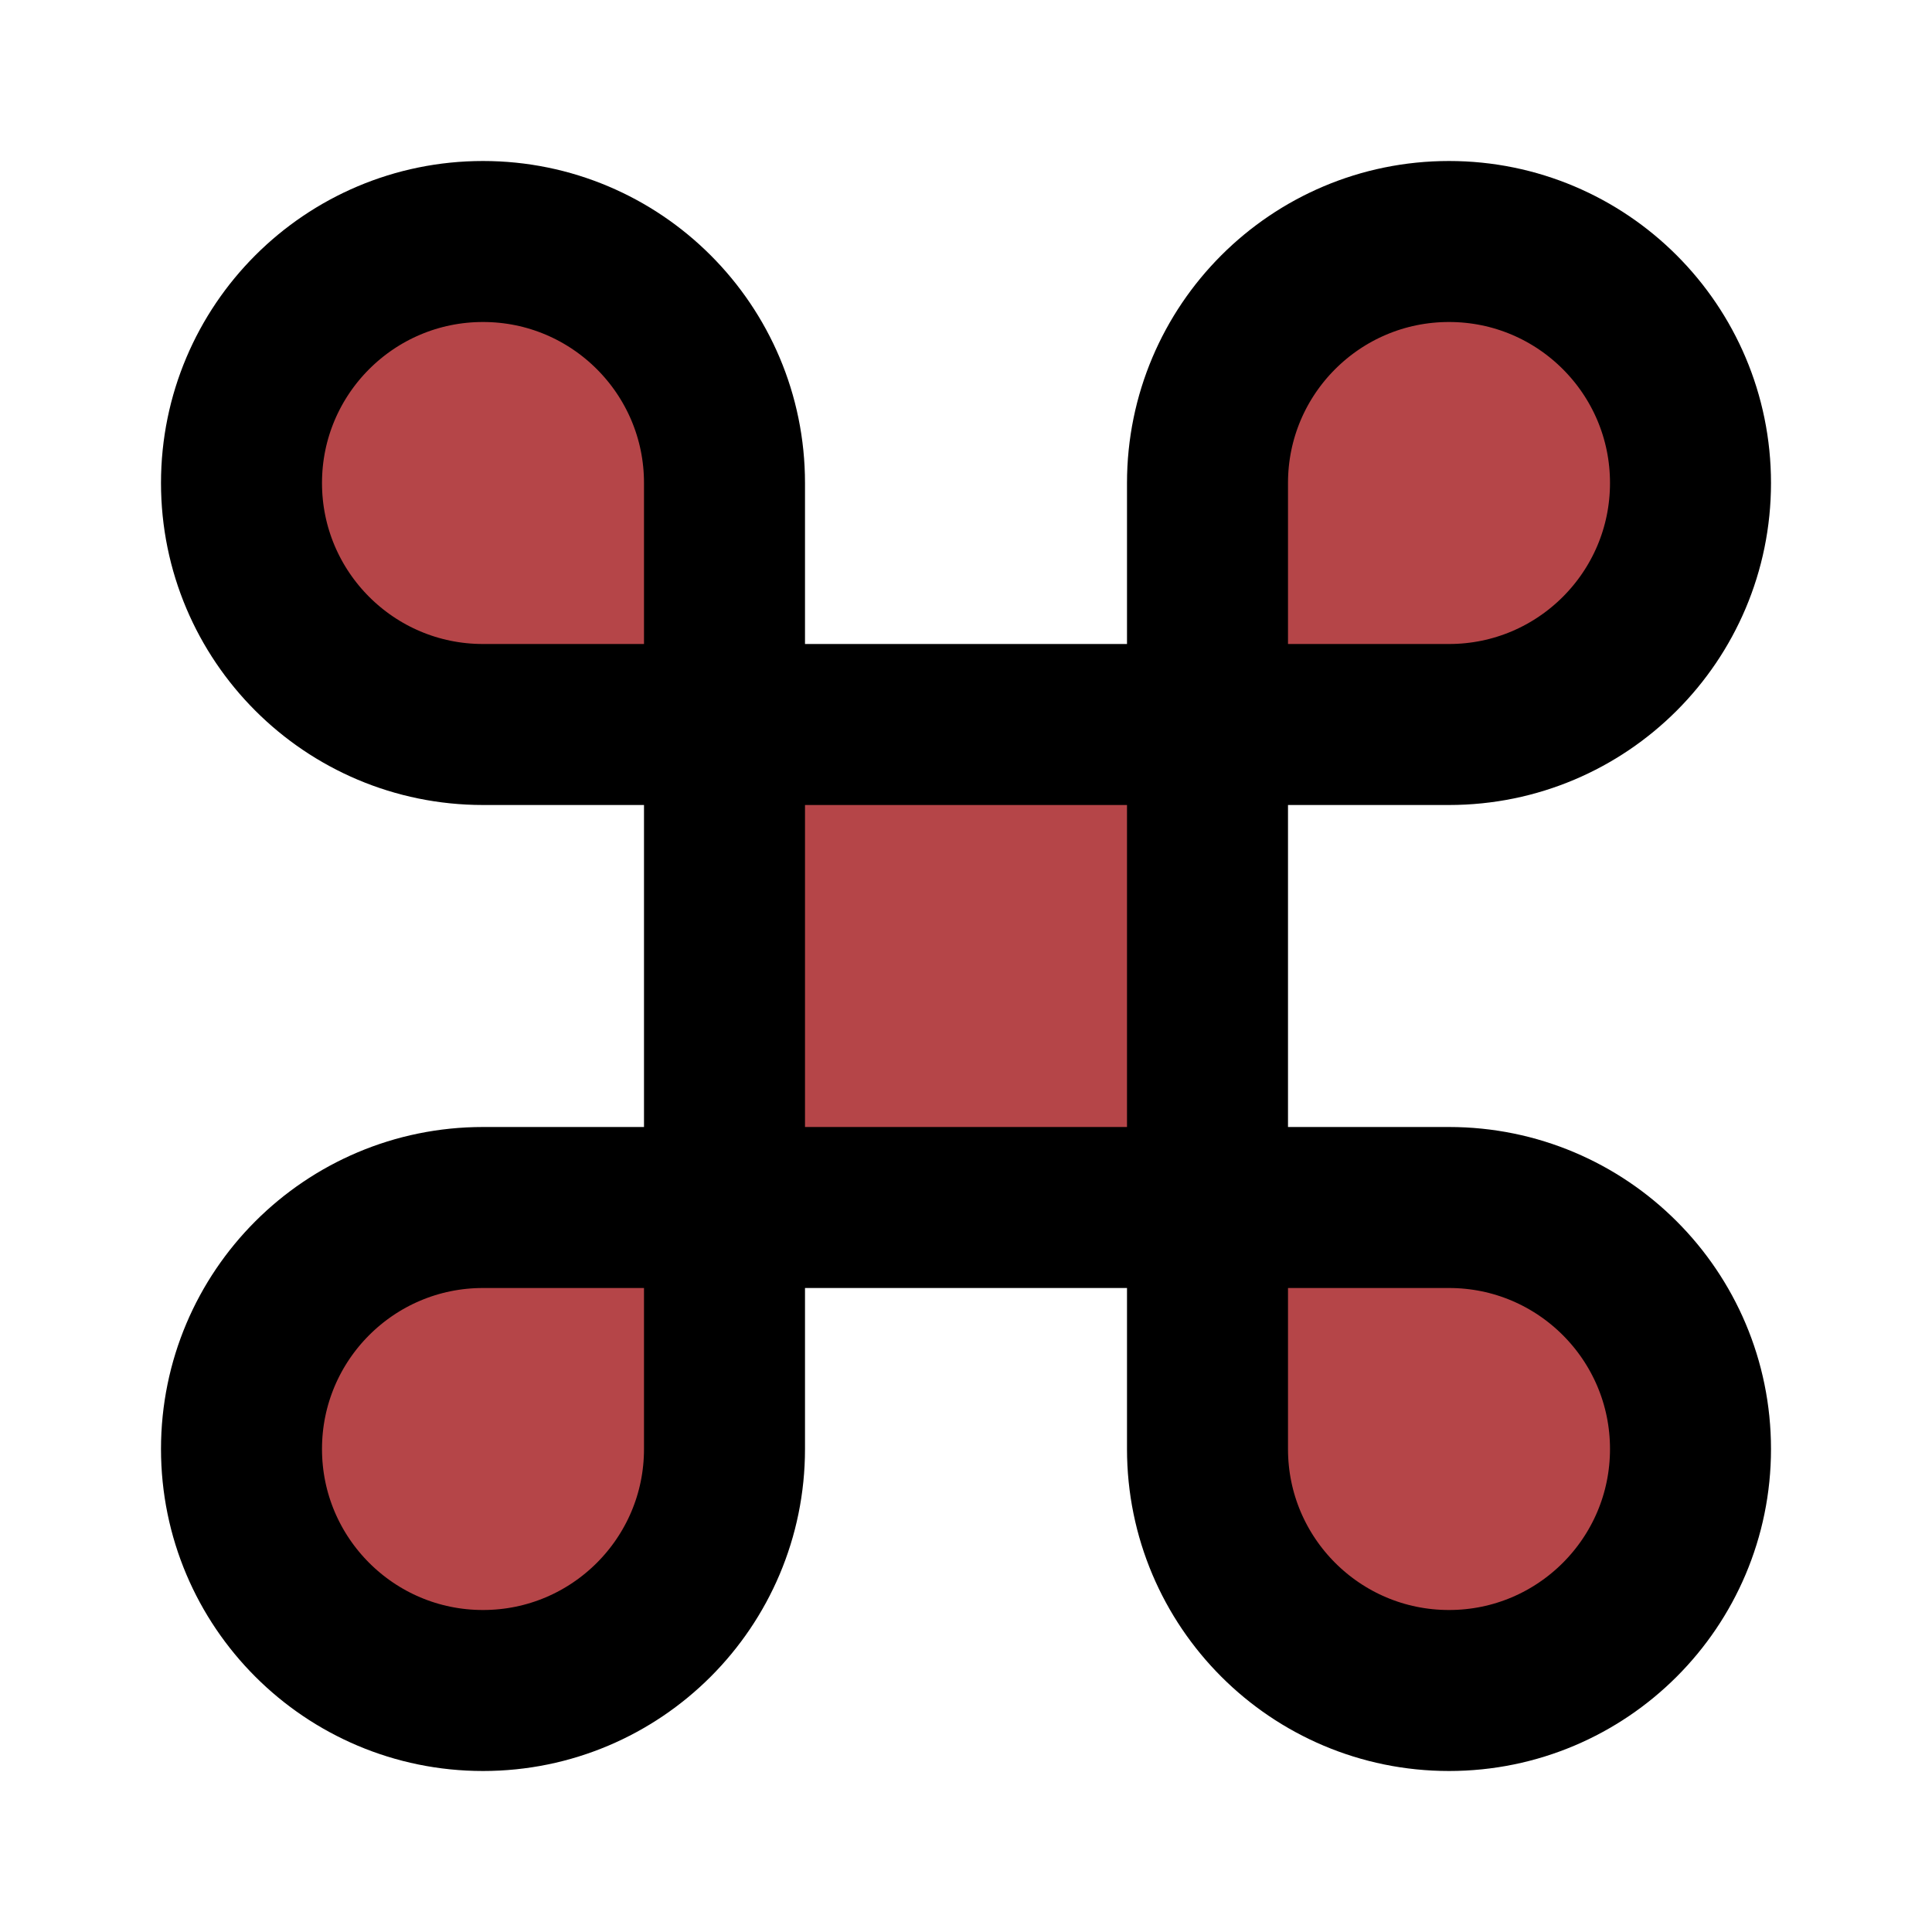
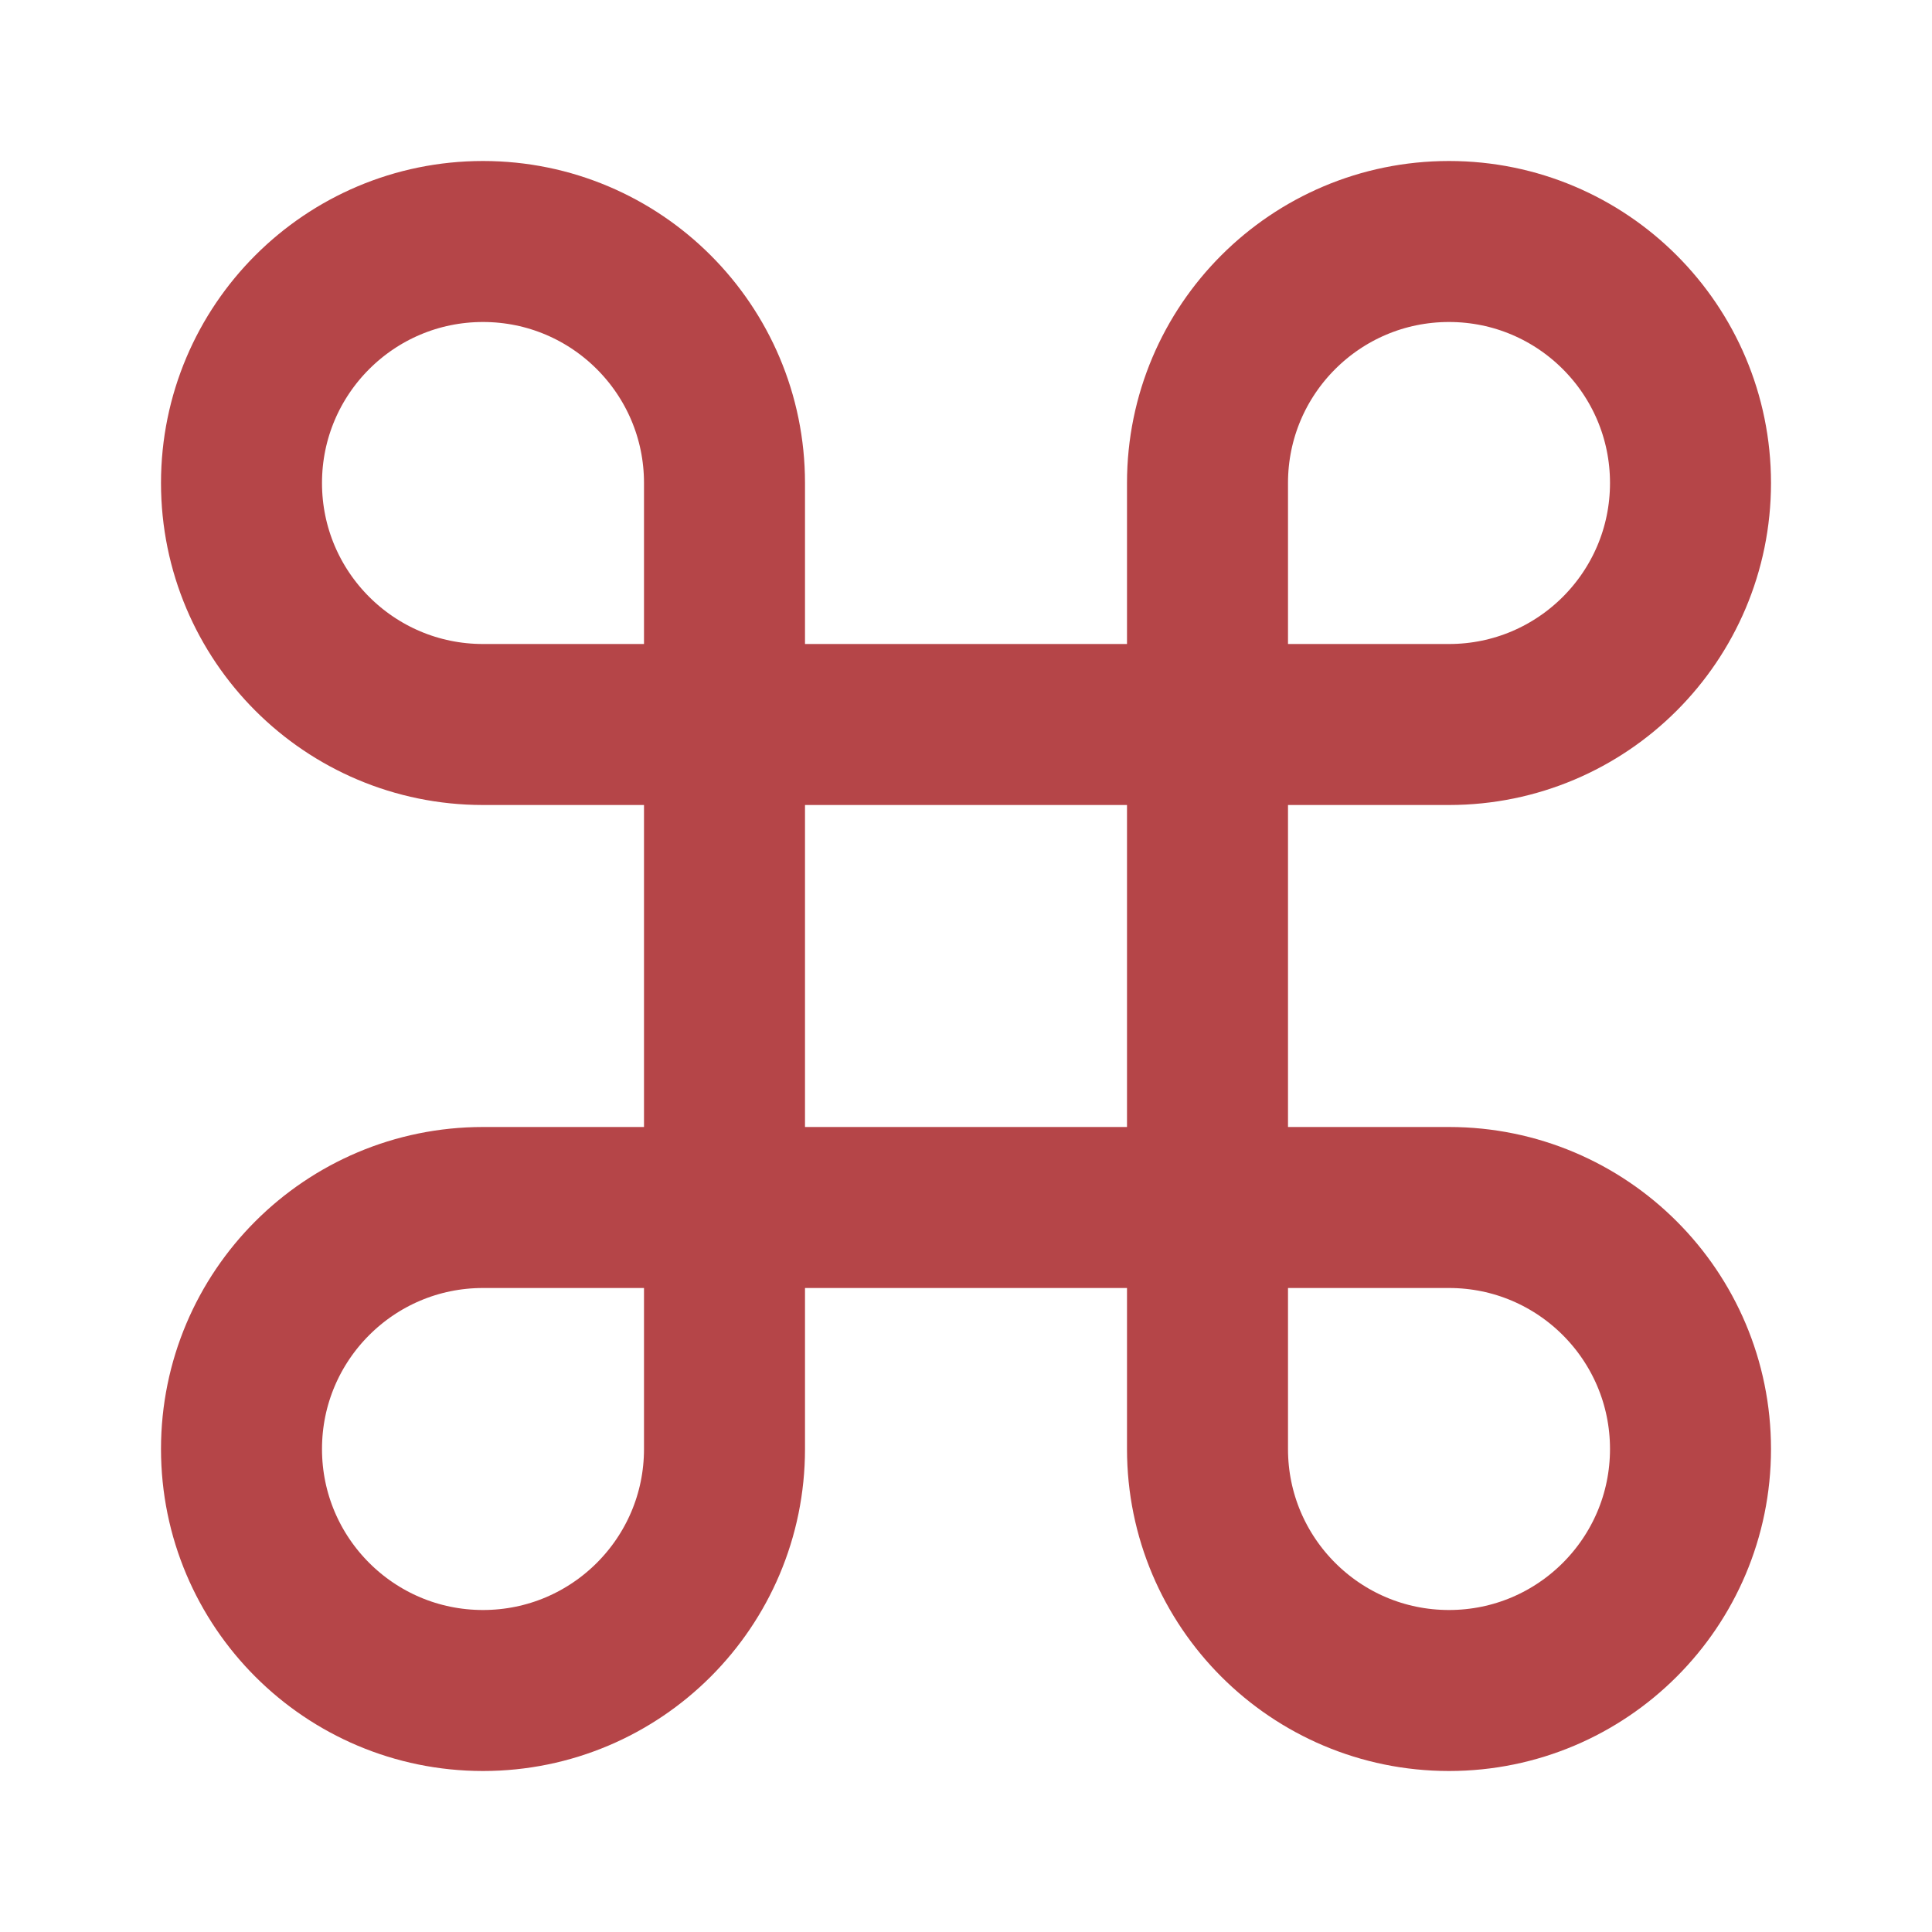
- <svg xmlns="http://www.w3.org/2000/svg" width="24" height="24" viewBox="0 0 24 24" fill="#B54548" stroke="currentColor" stroke-width="2" stroke-linecap="round" stroke-linejoin="round" class="lucide lucide-command my-6 size-6">
+ <svg xmlns="http://www.w3.org/2000/svg" width="24" height="24" viewBox="0 0 24 24" fill="none" stroke="#B54548" stroke-width="2" stroke-linecap="round" stroke-linejoin="round" class="lucide lucide-command my-6 size-6">
  <path d="M15 6v12a3 3 0 1 0 3-3H6a3 3 0 1 0 3 3V6a3 3 0 1 0-3 3h12a3 3 0 1 0-3-3" />
</svg>
